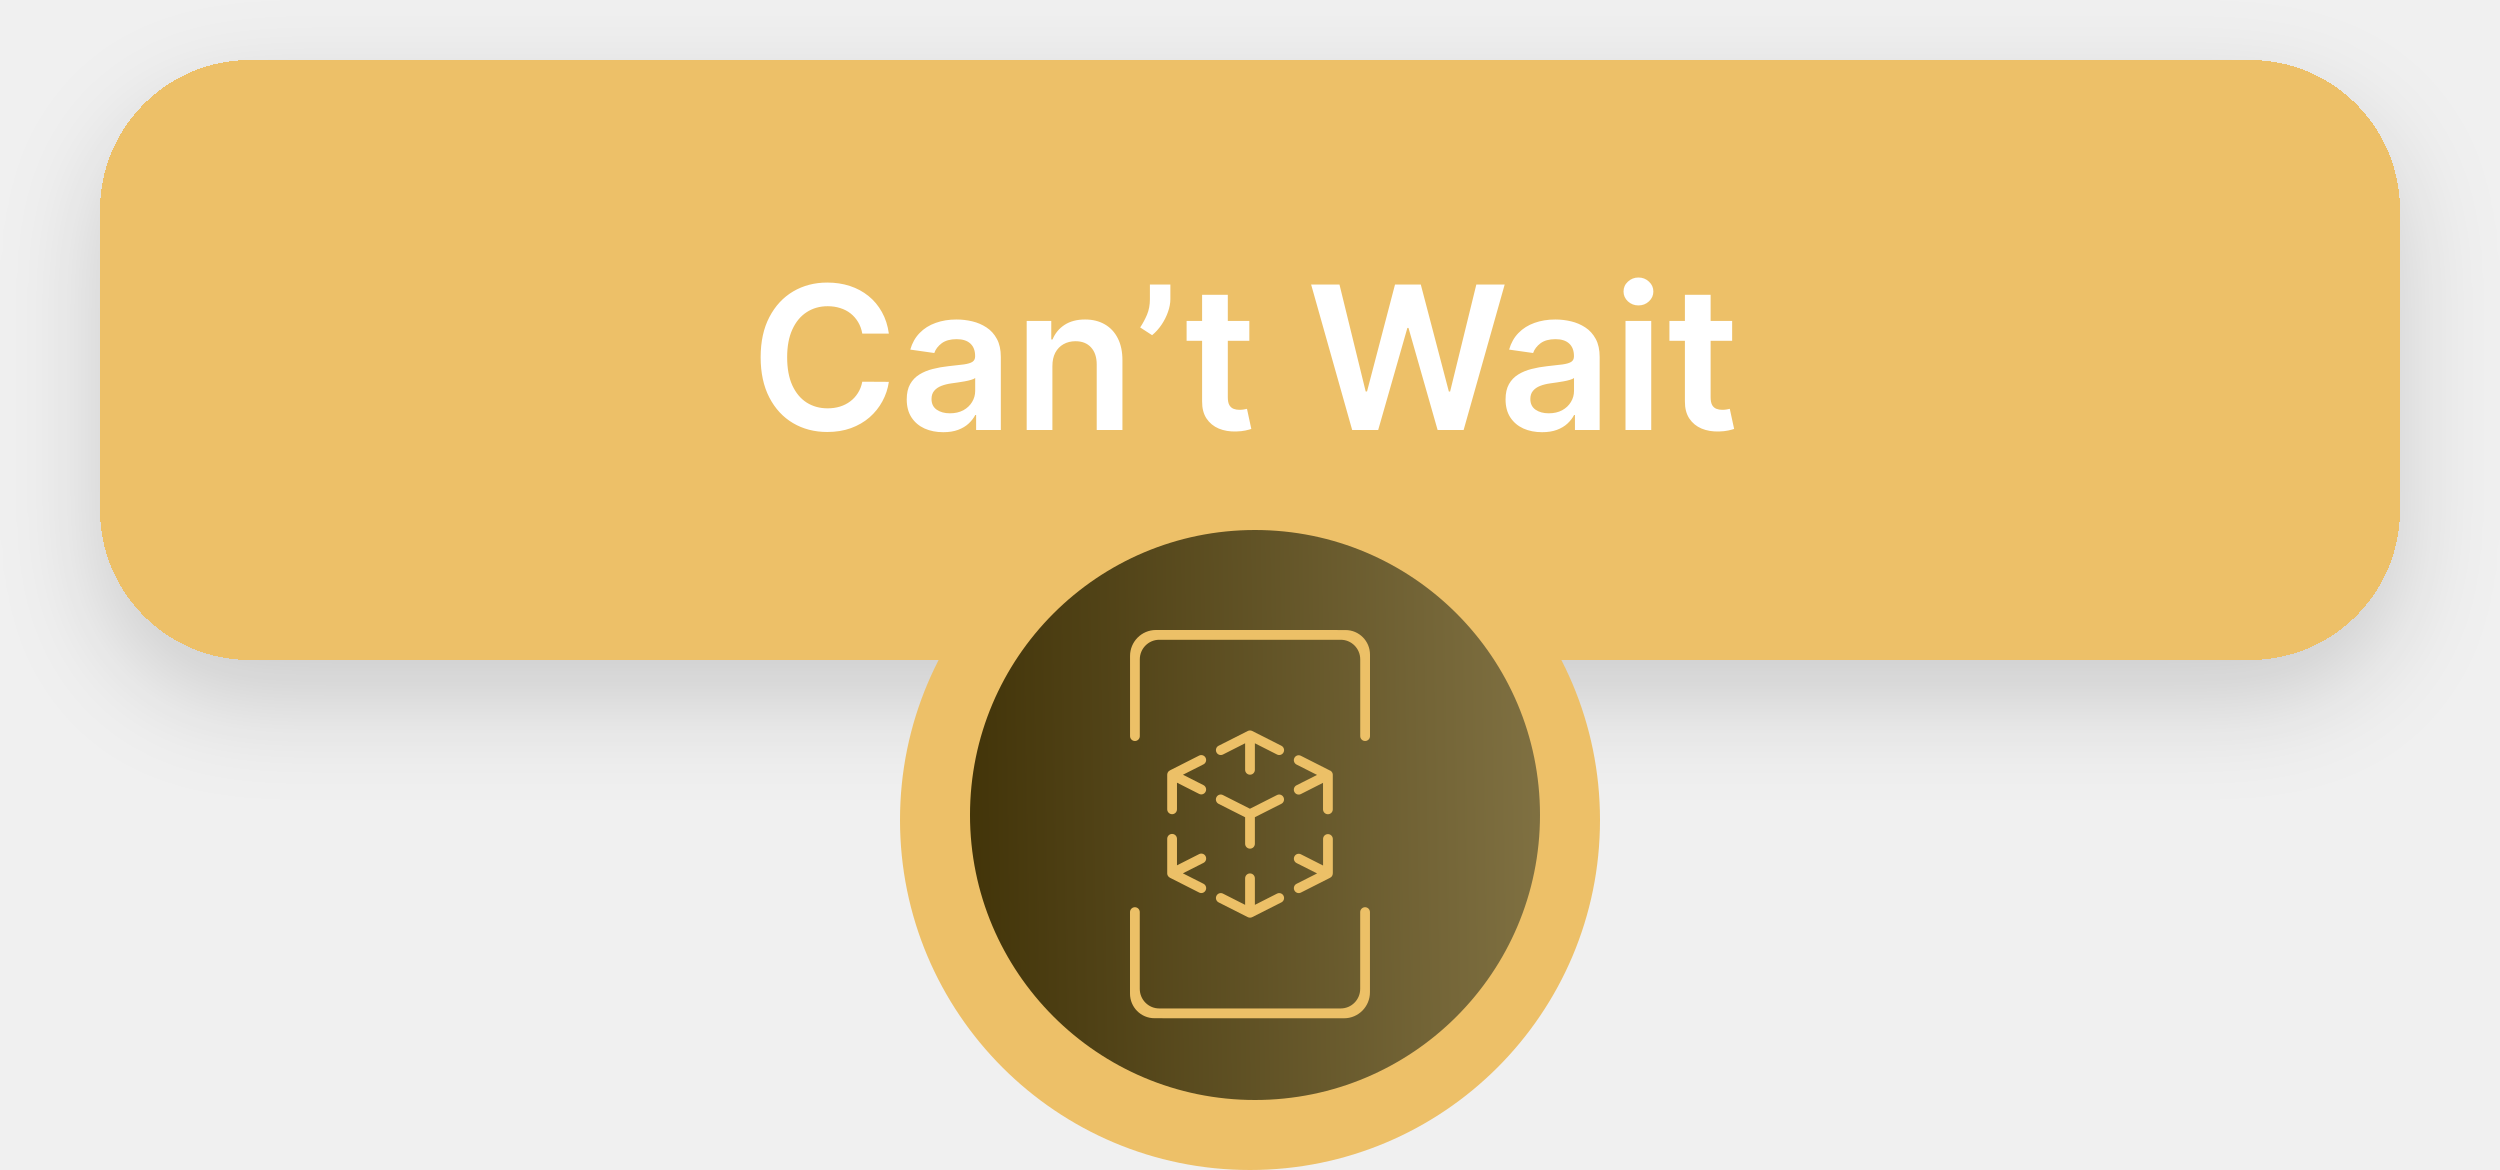
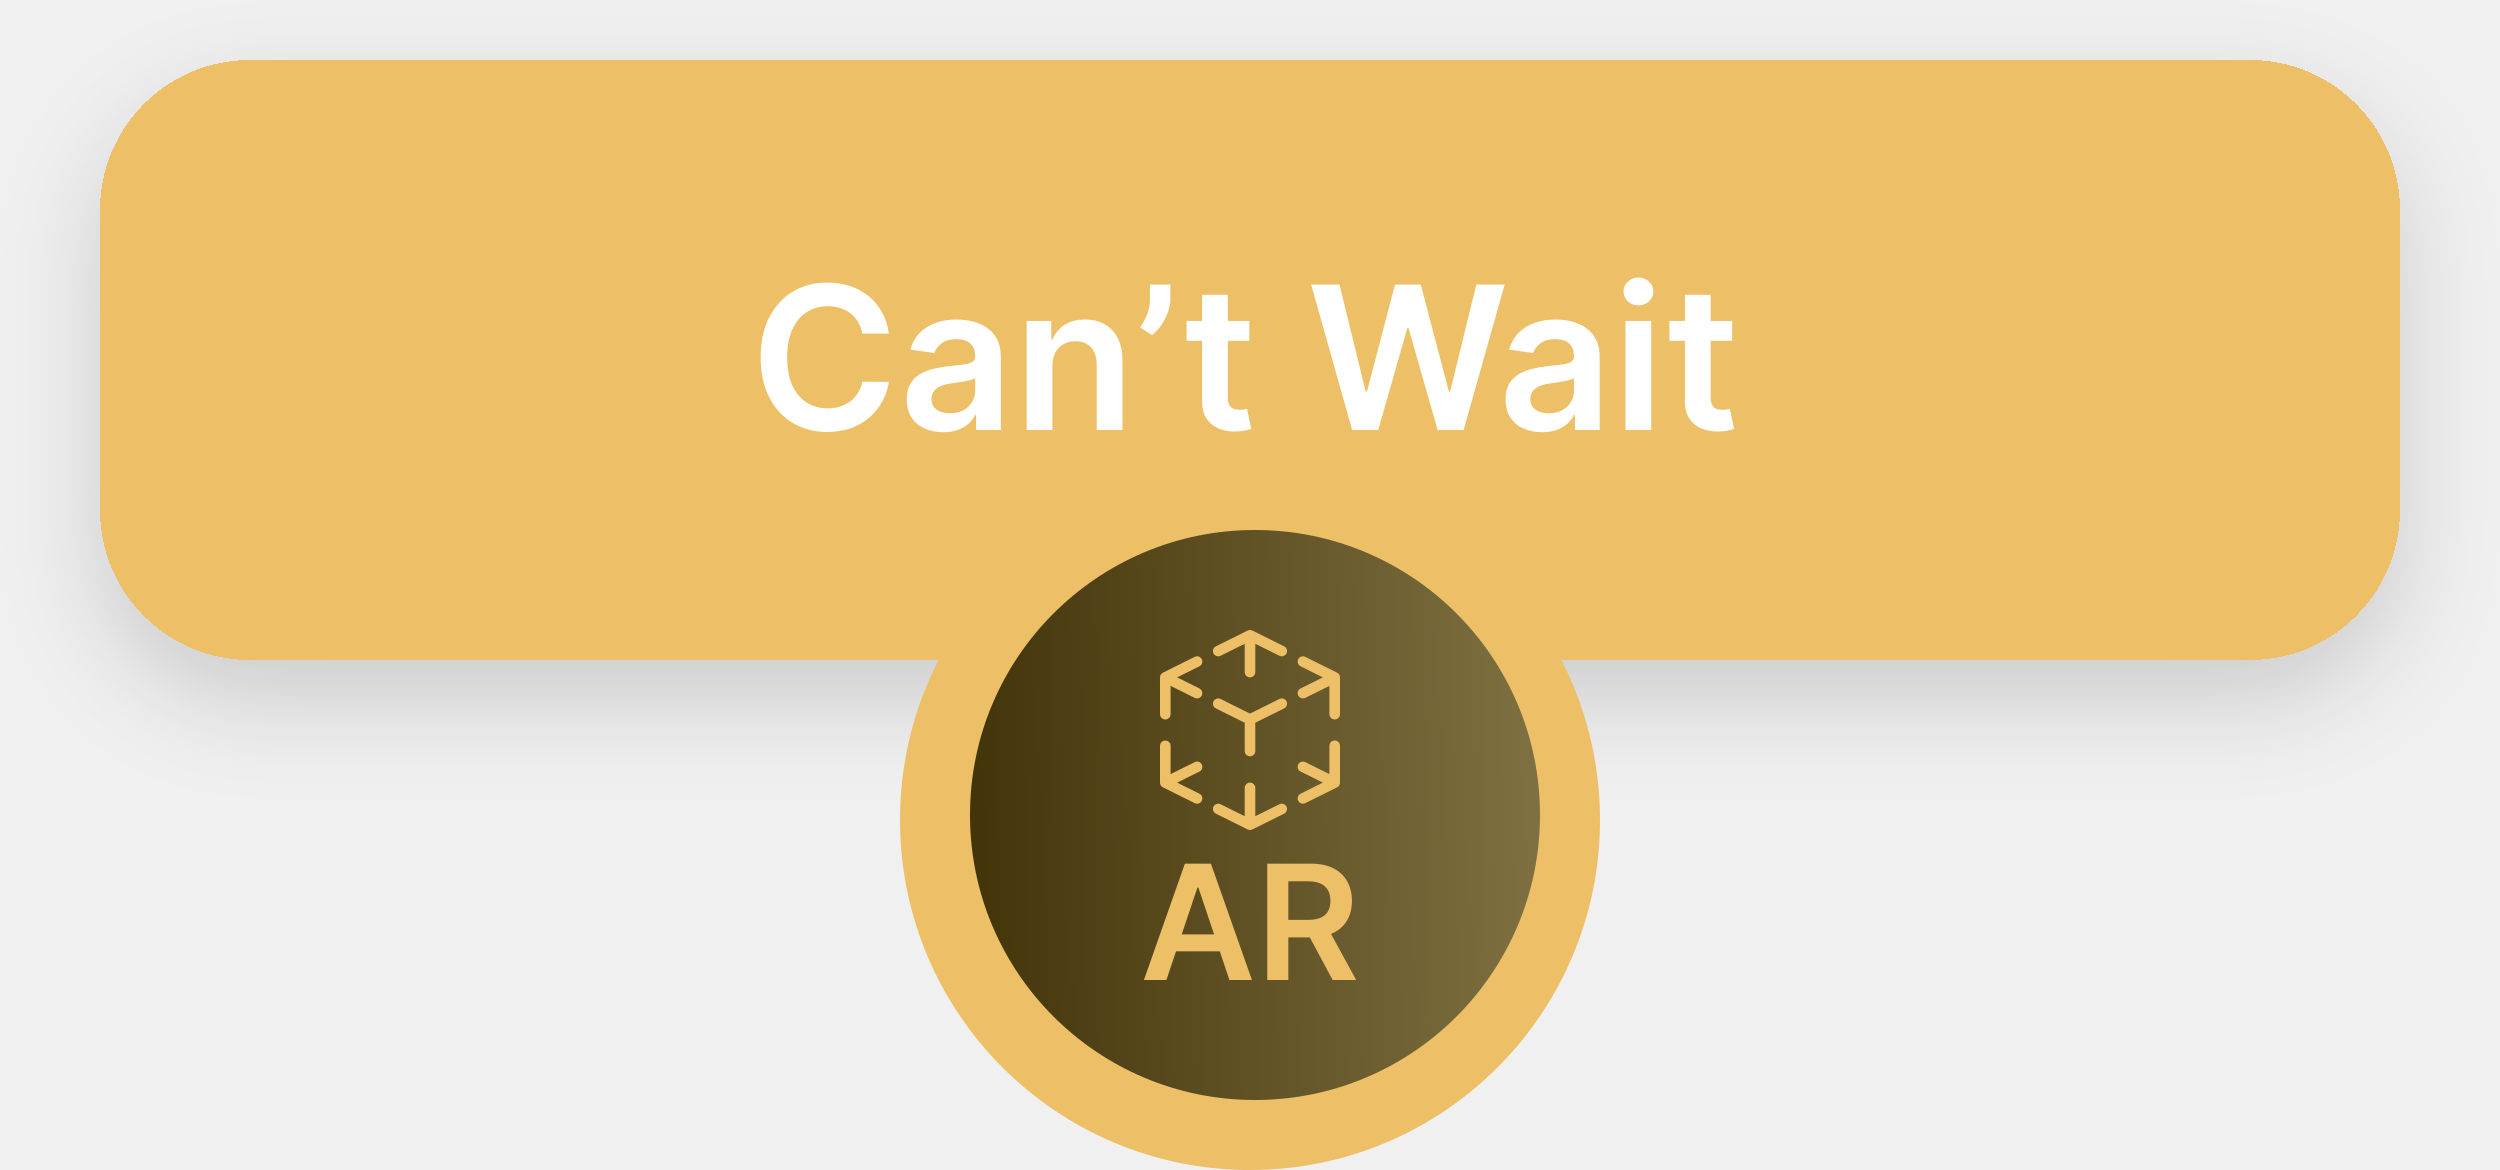
<svg xmlns="http://www.w3.org/2000/svg" width="250" height="117" viewBox="0 0 250 117" fill="none">
-   <g filter="url(#filter0_d_758_270)">
+   <g filter="url(#filter0_d_758_248)">
    <rect x="10" y="6" width="230" height="60" rx="15" fill="#EDC068" shape-rendering="crispEdges" />
    <path d="M88.885 33.362H86.229C86.153 32.927 86.013 32.541 85.81 32.205C85.606 31.864 85.353 31.575 85.05 31.338C84.747 31.101 84.401 30.924 84.013 30.805C83.629 30.682 83.215 30.621 82.77 30.621C81.979 30.621 81.278 30.82 80.668 31.217C80.057 31.61 79.579 32.188 79.233 32.95C78.887 33.708 78.715 34.633 78.715 35.727C78.715 36.84 78.887 37.778 79.233 38.54C79.583 39.297 80.062 39.87 80.668 40.258C81.278 40.642 81.977 40.834 82.763 40.834C83.198 40.834 83.606 40.777 83.984 40.663C84.368 40.545 84.711 40.372 85.014 40.145C85.322 39.918 85.58 39.638 85.788 39.307C86.001 38.975 86.148 38.597 86.229 38.17L88.885 38.185C88.785 38.876 88.57 39.525 88.239 40.131C87.912 40.737 87.483 41.272 86.953 41.736C86.423 42.195 85.803 42.555 85.092 42.815C84.382 43.071 83.594 43.199 82.727 43.199C81.449 43.199 80.308 42.903 79.304 42.311C78.3 41.719 77.51 40.865 76.932 39.747C76.354 38.63 76.065 37.29 76.065 35.727C76.065 34.16 76.356 32.82 76.939 31.707C77.521 30.59 78.314 29.735 79.318 29.143C80.322 28.552 81.458 28.256 82.727 28.256C83.537 28.256 84.29 28.369 84.986 28.597C85.682 28.824 86.302 29.158 86.847 29.598C87.391 30.034 87.838 30.569 88.189 31.203C88.544 31.833 88.776 32.553 88.885 33.362ZM94.323 43.22C93.632 43.22 93.01 43.097 92.456 42.851C91.906 42.6 91.471 42.231 91.149 41.743C90.832 41.255 90.673 40.654 90.673 39.939C90.673 39.323 90.787 38.814 91.014 38.412C91.241 38.01 91.551 37.688 91.944 37.446C92.337 37.205 92.78 37.022 93.272 36.899C93.769 36.771 94.283 36.679 94.814 36.622C95.453 36.556 95.971 36.497 96.369 36.445C96.767 36.388 97.055 36.303 97.235 36.189C97.42 36.071 97.512 35.888 97.512 35.642V35.599C97.512 35.064 97.354 34.65 97.037 34.356C96.719 34.063 96.262 33.916 95.666 33.916C95.036 33.916 94.537 34.053 94.167 34.328C93.803 34.603 93.556 34.927 93.429 35.301L91.028 34.96C91.217 34.297 91.53 33.743 91.966 33.298C92.401 32.849 92.934 32.512 93.564 32.29C94.193 32.062 94.889 31.949 95.652 31.949C96.177 31.949 96.7 32.01 97.221 32.133C97.742 32.257 98.218 32.46 98.649 32.744C99.08 33.024 99.425 33.405 99.686 33.888C99.951 34.371 100.083 34.974 100.083 35.699V43H97.612V41.501H97.527C97.37 41.804 97.15 42.089 96.866 42.354C96.587 42.614 96.234 42.825 95.808 42.986C95.386 43.142 94.892 43.22 94.323 43.22ZM94.991 41.331C95.507 41.331 95.955 41.229 96.334 41.026C96.712 40.817 97.003 40.543 97.207 40.202C97.415 39.861 97.519 39.489 97.519 39.087V37.801C97.439 37.867 97.302 37.929 97.108 37.986C96.918 38.043 96.705 38.092 96.468 38.135C96.232 38.178 95.997 38.215 95.765 38.249C95.533 38.282 95.332 38.31 95.162 38.334C94.778 38.386 94.435 38.471 94.132 38.59C93.829 38.708 93.59 38.874 93.414 39.087C93.239 39.295 93.152 39.565 93.152 39.896C93.152 40.37 93.325 40.727 93.67 40.969C94.016 41.21 94.456 41.331 94.991 41.331ZM105.24 36.608V43H102.669V32.091H105.126V33.945H105.254C105.505 33.334 105.905 32.849 106.454 32.489C107.008 32.129 107.692 31.949 108.507 31.949C109.26 31.949 109.915 32.11 110.474 32.432C111.038 32.754 111.473 33.22 111.781 33.831C112.093 34.442 112.247 35.183 112.243 36.054V43H109.672V36.452C109.672 35.722 109.482 35.152 109.103 34.74C108.729 34.328 108.211 34.122 107.548 34.122C107.098 34.122 106.698 34.222 106.348 34.42C106.002 34.615 105.73 34.896 105.531 35.266C105.337 35.635 105.24 36.082 105.24 36.608ZM117.037 28.454V29.903C117.037 30.32 116.956 30.753 116.795 31.203C116.639 31.648 116.423 32.074 116.149 32.481C115.874 32.884 115.562 33.23 115.211 33.519L114.018 32.744C114.279 32.351 114.506 31.928 114.7 31.473C114.894 31.014 114.991 30.495 114.991 29.918V28.454H117.037ZM124.933 32.091V34.08H118.661V32.091H124.933ZM120.21 29.477H122.781V39.719C122.781 40.064 122.833 40.33 122.937 40.514C123.046 40.694 123.188 40.817 123.363 40.883C123.538 40.95 123.732 40.983 123.945 40.983C124.106 40.983 124.253 40.971 124.386 40.947C124.523 40.924 124.627 40.903 124.698 40.883L125.131 42.894C124.994 42.941 124.798 42.993 124.542 43.05C124.291 43.106 123.983 43.14 123.619 43.149C122.975 43.168 122.395 43.071 121.879 42.858C121.362 42.64 120.953 42.304 120.65 41.849C120.352 41.395 120.205 40.827 120.21 40.145V29.477ZM135.218 43L131.113 28.454H133.947L136.568 39.144H136.703L139.501 28.454H142.079L144.885 39.151H145.012L147.633 28.454H150.467L146.362 43H143.762L140.85 32.794H140.737L137.818 43H135.218ZM154.206 43.22C153.515 43.22 152.892 43.097 152.338 42.851C151.789 42.6 151.354 42.231 151.032 41.743C150.714 41.255 150.556 40.654 150.556 39.939C150.556 39.323 150.669 38.814 150.897 38.412C151.124 38.01 151.434 37.688 151.827 37.446C152.22 37.205 152.663 37.022 153.155 36.899C153.652 36.771 154.166 36.679 154.696 36.622C155.336 36.556 155.854 36.497 156.252 36.445C156.65 36.388 156.938 36.303 157.118 36.189C157.303 36.071 157.395 35.888 157.395 35.642V35.599C157.395 35.064 157.237 34.65 156.919 34.356C156.602 34.063 156.145 33.916 155.549 33.916C154.919 33.916 154.419 34.053 154.05 34.328C153.685 34.603 153.439 34.927 153.311 35.301L150.911 34.96C151.1 34.297 151.413 33.743 151.848 33.298C152.284 32.849 152.817 32.512 153.446 32.29C154.076 32.062 154.772 31.949 155.534 31.949C156.06 31.949 156.583 32.01 157.104 32.133C157.625 32.257 158.101 32.46 158.532 32.744C158.962 33.024 159.308 33.405 159.569 33.888C159.834 34.371 159.966 34.974 159.966 35.699V43H157.495V41.501H157.409C157.253 41.804 157.033 42.089 156.749 42.354C156.47 42.614 156.117 42.825 155.691 42.986C155.269 43.142 154.775 43.22 154.206 43.22ZM154.874 41.331C155.39 41.331 155.837 41.229 156.216 41.026C156.595 40.817 156.886 40.543 157.09 40.202C157.298 39.861 157.402 39.489 157.402 39.087V37.801C157.322 37.867 157.185 37.929 156.99 37.986C156.801 38.043 156.588 38.092 156.351 38.135C156.114 38.178 155.88 38.215 155.648 38.249C155.416 38.282 155.215 38.31 155.044 38.334C154.661 38.386 154.318 38.471 154.015 38.59C153.712 38.708 153.472 38.874 153.297 39.087C153.122 39.295 153.034 39.565 153.034 39.896C153.034 40.37 153.207 40.727 153.553 40.969C153.899 41.21 154.339 41.331 154.874 41.331ZM162.551 43V32.091H165.123V43H162.551ZM163.844 30.543C163.437 30.543 163.087 30.408 162.793 30.138C162.499 29.863 162.353 29.534 162.353 29.151C162.353 28.762 162.499 28.433 162.793 28.163C163.087 27.889 163.437 27.751 163.844 27.751C164.256 27.751 164.606 27.889 164.895 28.163C165.189 28.433 165.336 28.762 165.336 29.151C165.336 29.534 165.189 29.863 164.895 30.138C164.606 30.408 164.256 30.543 163.844 30.543ZM173.214 32.091V34.08H166.942V32.091H173.214ZM168.491 29.477H171.062V39.719C171.062 40.064 171.114 40.33 171.218 40.514C171.327 40.694 171.469 40.817 171.644 40.883C171.819 40.95 172.013 40.983 172.227 40.983C172.388 40.983 172.534 40.971 172.667 40.947C172.804 40.924 172.908 40.903 172.979 40.883L173.413 42.894C173.275 42.941 173.079 42.993 172.823 43.05C172.572 43.106 172.264 43.14 171.9 43.149C171.256 43.168 170.676 43.071 170.16 42.858C169.644 42.64 169.234 42.304 168.931 41.849C168.633 41.395 168.486 40.827 168.491 40.145V29.477Z" fill="white" />
  </g>
  <circle cx="125" cy="82" r="35" fill="#EDC068" />
-   <circle cx="125.5" cy="81.5" r="28.5" fill="url(#paint0_linear_758_270)" />
-   <path d="M133.003 77.042C133.098 77.088 133.175 77.165 133.225 77.265C133.225 77.27 133.229 77.274 133.234 77.279C133.238 77.288 133.243 77.301 133.247 77.311C133.27 77.37 133.279 77.433 133.279 77.492V80.934C133.279 81.206 133.062 81.424 132.791 81.424C132.519 81.424 132.302 81.202 132.302 80.934V78.283L130.087 79.406C129.847 79.529 129.553 79.429 129.436 79.188C129.314 78.942 129.413 78.647 129.653 78.529L131.705 77.492L129.653 76.456C129.413 76.333 129.314 76.038 129.436 75.797C129.558 75.551 129.847 75.456 130.087 75.579L133.003 77.056V77.042ZM133.279 87.33C133.279 87.402 133.265 87.475 133.234 87.543C133.211 87.598 133.175 87.643 133.139 87.684C133.098 87.725 133.053 87.757 133.008 87.78L130.091 89.257C129.852 89.38 129.558 89.28 129.44 89.039C129.318 88.793 129.417 88.498 129.657 88.38L131.71 87.343L129.657 86.307C129.417 86.184 129.318 85.889 129.44 85.648C129.562 85.402 129.852 85.307 130.091 85.43L132.307 86.552V83.902C132.307 83.629 132.524 83.411 132.795 83.411C133.066 83.411 133.283 83.634 133.283 83.902V87.343L133.279 87.33ZM118.299 87.339L120.347 88.375C120.587 88.498 120.687 88.793 120.564 89.034C120.442 89.28 120.153 89.375 119.913 89.253L116.997 87.775C116.902 87.73 116.825 87.653 116.775 87.552C116.775 87.548 116.771 87.543 116.766 87.539C116.762 87.53 116.757 87.516 116.753 87.507C116.73 87.448 116.721 87.384 116.721 87.325V83.884C116.721 83.611 116.938 83.393 117.21 83.393C117.481 83.393 117.698 83.616 117.698 83.884V86.534L119.913 85.411C120.153 85.289 120.447 85.389 120.564 85.629C120.687 85.875 120.587 86.171 120.347 86.289L118.299 87.325V87.339ZM117.698 78.279V80.929C117.698 81.202 117.481 81.42 117.21 81.42C116.938 81.42 116.721 81.197 116.721 80.929V77.488C116.721 77.415 116.735 77.342 116.766 77.274C116.789 77.22 116.825 77.174 116.861 77.133C116.902 77.092 116.947 77.06 116.992 77.038L119.909 75.56C120.148 75.438 120.442 75.538 120.56 75.778C120.682 76.024 120.583 76.32 120.343 76.438L118.295 77.474L120.343 78.511C120.583 78.633 120.682 78.929 120.56 79.17C120.438 79.415 120.148 79.511 119.909 79.388L117.693 78.265L117.698 78.279ZM124.774 73.101C124.842 73.065 124.919 73.046 125 73.046C125.081 73.046 125.158 73.065 125.226 73.101L128.138 74.574C128.378 74.697 128.477 74.992 128.355 75.233C128.233 75.478 127.943 75.574 127.704 75.451L125.488 74.328V76.979C125.488 77.251 125.271 77.47 125 77.47C124.729 77.47 124.512 77.247 124.512 76.979V74.328L122.296 75.451C122.057 75.574 121.763 75.474 121.645 75.233C121.523 74.987 121.622 74.692 121.862 74.574L124.774 73.101ZM125.226 91.712C125.158 91.748 125.081 91.766 125 91.766C124.919 91.766 124.842 91.744 124.774 91.712L121.862 90.239C121.622 90.116 121.523 89.821 121.645 89.58C121.767 89.335 122.057 89.239 122.296 89.362L124.512 90.485V87.834C124.512 87.562 124.729 87.343 125 87.343C125.271 87.343 125.488 87.566 125.488 87.834V90.485L127.704 89.362C127.943 89.239 128.237 89.339 128.355 89.58C128.477 89.825 128.378 90.121 128.138 90.239L125.226 91.712ZM125.488 81.725V84.375C125.488 84.648 125.271 84.866 125 84.866C124.729 84.866 124.512 84.643 124.512 84.375V81.725L121.858 80.383C121.618 80.261 121.518 79.965 121.641 79.724C121.763 79.479 122.052 79.383 122.292 79.506L124.995 80.874L127.699 79.506C127.939 79.383 128.233 79.483 128.35 79.724C128.473 79.97 128.373 80.265 128.133 80.383L125.479 81.725H125.488Z" fill="#ECC067" />
-   <path d="M133.749 63H115.591C114.162 63 113.004 64.164 113.004 65.6V73.61C113.004 73.878 113.221 74.101 113.493 74.101C113.759 74.101 113.981 73.883 113.981 73.61V65.932C113.981 64.855 114.854 63.977 115.925 63.977H134.079C135.151 63.977 136.023 64.855 136.023 65.932V73.61C136.023 73.878 136.24 74.101 136.512 74.101C136.778 74.101 137 73.883 137 73.61V65.464C137 64.105 135.906 63.005 134.554 63.005H133.753L133.749 63Z" fill="#ECC067" />
-   <path d="M116.251 101.827H134.409C135.838 101.827 136.995 100.663 136.995 99.226V91.212C136.995 90.944 136.778 90.721 136.507 90.721C136.24 90.721 136.019 90.939 136.019 91.212V98.89C136.019 99.967 135.146 100.845 134.075 100.845H115.921C114.849 100.845 113.977 99.967 113.977 98.89V91.212C113.977 90.944 113.76 90.721 113.488 90.721C113.222 90.721 113 90.939 113 91.212V99.363C113 100.722 114.094 101.822 115.446 101.822H116.246L116.251 101.827Z" fill="#ECC067" />
+   <circle cx="125.5" cy="81.5" r="28.5" fill="url(#paint0_linear_758_248)" />
+   <path d="M133.702 67.264C133.803 67.312 133.89 67.394 133.944 67.501C133.947 67.507 133.949 67.512 133.951 67.517C133.957 67.528 133.961 67.54 133.966 67.552C133.99 67.616 134.001 67.682 134 67.747V71.421C134 71.712 133.763 71.947 133.47 71.947C133.178 71.947 132.941 71.712 132.941 71.421V68.588L130.531 69.787C130.269 69.917 129.951 69.811 129.821 69.551C129.69 69.291 129.796 68.975 130.057 68.845L132.287 67.737L130.057 66.629C129.796 66.499 129.69 66.183 129.821 65.923C129.951 65.663 130.269 65.557 130.531 65.687L133.702 67.264ZM134 78.253C134.001 78.33 133.986 78.409 133.952 78.483C133.925 78.539 133.89 78.591 133.846 78.635C133.801 78.678 133.754 78.712 133.702 78.737L130.531 80.313C130.269 80.443 129.951 80.338 129.821 80.078C129.69 79.818 129.796 79.501 130.057 79.372L132.287 78.263L130.057 77.155C129.796 77.025 129.69 76.709 129.821 76.449C129.951 76.189 130.269 76.084 130.531 76.214L132.941 77.412V74.579C132.941 74.288 133.178 74.053 133.47 74.053C133.763 74.053 134 74.288 134 74.579L134 78.253ZM117.713 78.263L119.943 79.372C120.204 79.501 120.31 79.818 120.18 80.078C120.049 80.338 119.731 80.443 119.469 80.313L116.298 78.737C116.197 78.688 116.11 78.606 116.056 78.499C116.053 78.494 116.051 78.488 116.049 78.483C116.043 78.472 116.038 78.46 116.034 78.449C116.01 78.384 115.999 78.318 116 78.253V74.579C116 74.288 116.237 74.053 116.53 74.053C116.822 74.053 117.059 74.288 117.059 74.579V77.412L119.469 76.214C119.731 76.084 120.049 76.189 120.179 76.449C120.31 76.709 120.204 77.025 119.943 77.155L117.713 78.263ZM117.059 68.588V71.421C117.059 71.712 116.822 71.947 116.53 71.947C116.237 71.947 116 71.712 116 71.421V67.748C115.999 67.67 116.014 67.591 116.049 67.517C116.074 67.461 116.11 67.41 116.154 67.366C116.199 67.322 116.246 67.289 116.298 67.264L119.469 65.687C119.731 65.557 120.049 65.663 120.179 65.922C120.31 66.182 120.204 66.499 119.943 66.629L117.713 67.737L119.943 68.845C120.204 68.975 120.31 69.291 120.179 69.551C120.049 69.811 119.731 69.916 119.469 69.787L117.059 68.588ZM124.754 63.06C124.827 63.022 124.911 63 125 63C125.089 63 125.173 63.022 125.246 63.06L128.413 64.635C128.675 64.764 128.781 65.081 128.65 65.341C128.519 65.6 128.201 65.706 127.94 65.576L125.529 64.378V67.21C125.529 67.501 125.292 67.737 125 67.737C124.708 67.737 124.471 67.501 124.471 67.21V64.378L122.06 65.576C121.799 65.706 121.481 65.6 121.35 65.341C121.219 65.081 121.325 64.764 121.587 64.635L124.754 63.06ZM125.246 82.94C125.173 82.978 125.089 83 125 83C124.911 83 124.827 82.978 124.754 82.94L121.587 81.365C121.325 81.236 121.219 80.919 121.35 80.659C121.481 80.399 121.799 80.294 122.06 80.424L124.47 81.622V78.79C124.47 78.499 124.707 78.263 125 78.263C125.292 78.263 125.529 78.499 125.529 78.79V81.622L127.94 80.424C128.201 80.294 128.519 80.399 128.65 80.659C128.78 80.919 128.674 81.236 128.413 81.365L125.246 82.94ZM125.529 72.273V75.105C125.529 75.396 125.292 75.632 125 75.632C124.707 75.632 124.471 75.396 124.471 75.105V72.273L121.587 70.839C121.325 70.709 121.219 70.393 121.35 70.133C121.481 69.873 121.799 69.768 122.06 69.898L125 71.359L127.94 69.898C128.201 69.768 128.519 69.873 128.65 70.133C128.78 70.393 128.674 70.709 128.413 70.839L125.529 72.273Z" fill="#EDC068" />
+   <path d="M116.642 98H114.392L118.489 86.364H121.091L125.193 98H122.943L119.835 88.75H119.744L116.642 98ZM116.716 93.438H122.852V95.131H116.716V93.438ZM126.726 98V86.364H131.089C131.983 86.364 132.733 86.519 133.339 86.829C133.949 87.14 134.41 87.576 134.72 88.136C135.035 88.693 135.192 89.343 135.192 90.085C135.192 90.831 135.033 91.479 134.714 92.028C134.4 92.574 133.936 92.996 133.322 93.296C132.709 93.591 131.955 93.739 131.061 93.739H127.953V91.989H130.777C131.3 91.989 131.728 91.917 132.061 91.773C132.394 91.625 132.641 91.411 132.8 91.131C132.963 90.847 133.044 90.498 133.044 90.085C133.044 89.672 132.963 89.32 132.8 89.028C132.637 88.733 132.389 88.51 132.055 88.358C131.722 88.203 131.292 88.125 130.766 88.125H128.834V98H126.726ZM132.737 92.727L135.618 98H133.266L130.436 92.727H132.737Z" fill="#EDC068" />
  <defs>
-     <filter id="filter0_d_758_270" x="0" y="0" width="250" height="80" filterUnits="userSpaceOnUse" color-interpolation-filters="sRGB">
+     <filter id="filter0_d_758_248" x="0" y="0" width="250" height="80" filterUnits="userSpaceOnUse" color-interpolation-filters="sRGB">
      <feFlood flood-opacity="0" result="BackgroundImageFix" />
      <feColorMatrix in="SourceAlpha" type="matrix" values="0 0 0 0 0 0 0 0 0 0 0 0 0 0 0 0 0 0 127 0" result="hardAlpha" />
      <feOffset dy="4" />
      <feGaussianBlur stdDeviation="5" />
      <feComposite in2="hardAlpha" operator="out" />
      <feColorMatrix type="matrix" values="0 0 0 0 0 0 0 0 0 0 0 0 0 0 0 0 0 0 0.15 0" />
-       <feBlend mode="normal" in2="BackgroundImageFix" result="effect1_dropShadow_758_270" />
-       <feBlend mode="normal" in="SourceGraphic" in2="effect1_dropShadow_758_270" result="shape" />
+       <feBlend mode="normal" in2="BackgroundImageFix" result="effect1_dropShadow_758_248" />
+       <feBlend mode="normal" in="SourceGraphic" in2="effect1_dropShadow_758_248" result="shape" />
    </filter>
-     <linearGradient id="paint0_linear_758_270" x1="93.712" y1="81.5" x2="158.385" y2="80.404" gradientUnits="userSpaceOnUse">
+     <linearGradient id="paint0_linear_758_248" x1="93.712" y1="81.5" x2="158.385" y2="80.404" gradientUnits="userSpaceOnUse">
      <stop stop-color="#3F3106" />
      <stop offset="1" stop-color="#847546" />
    </linearGradient>
  </defs>
</svg>
